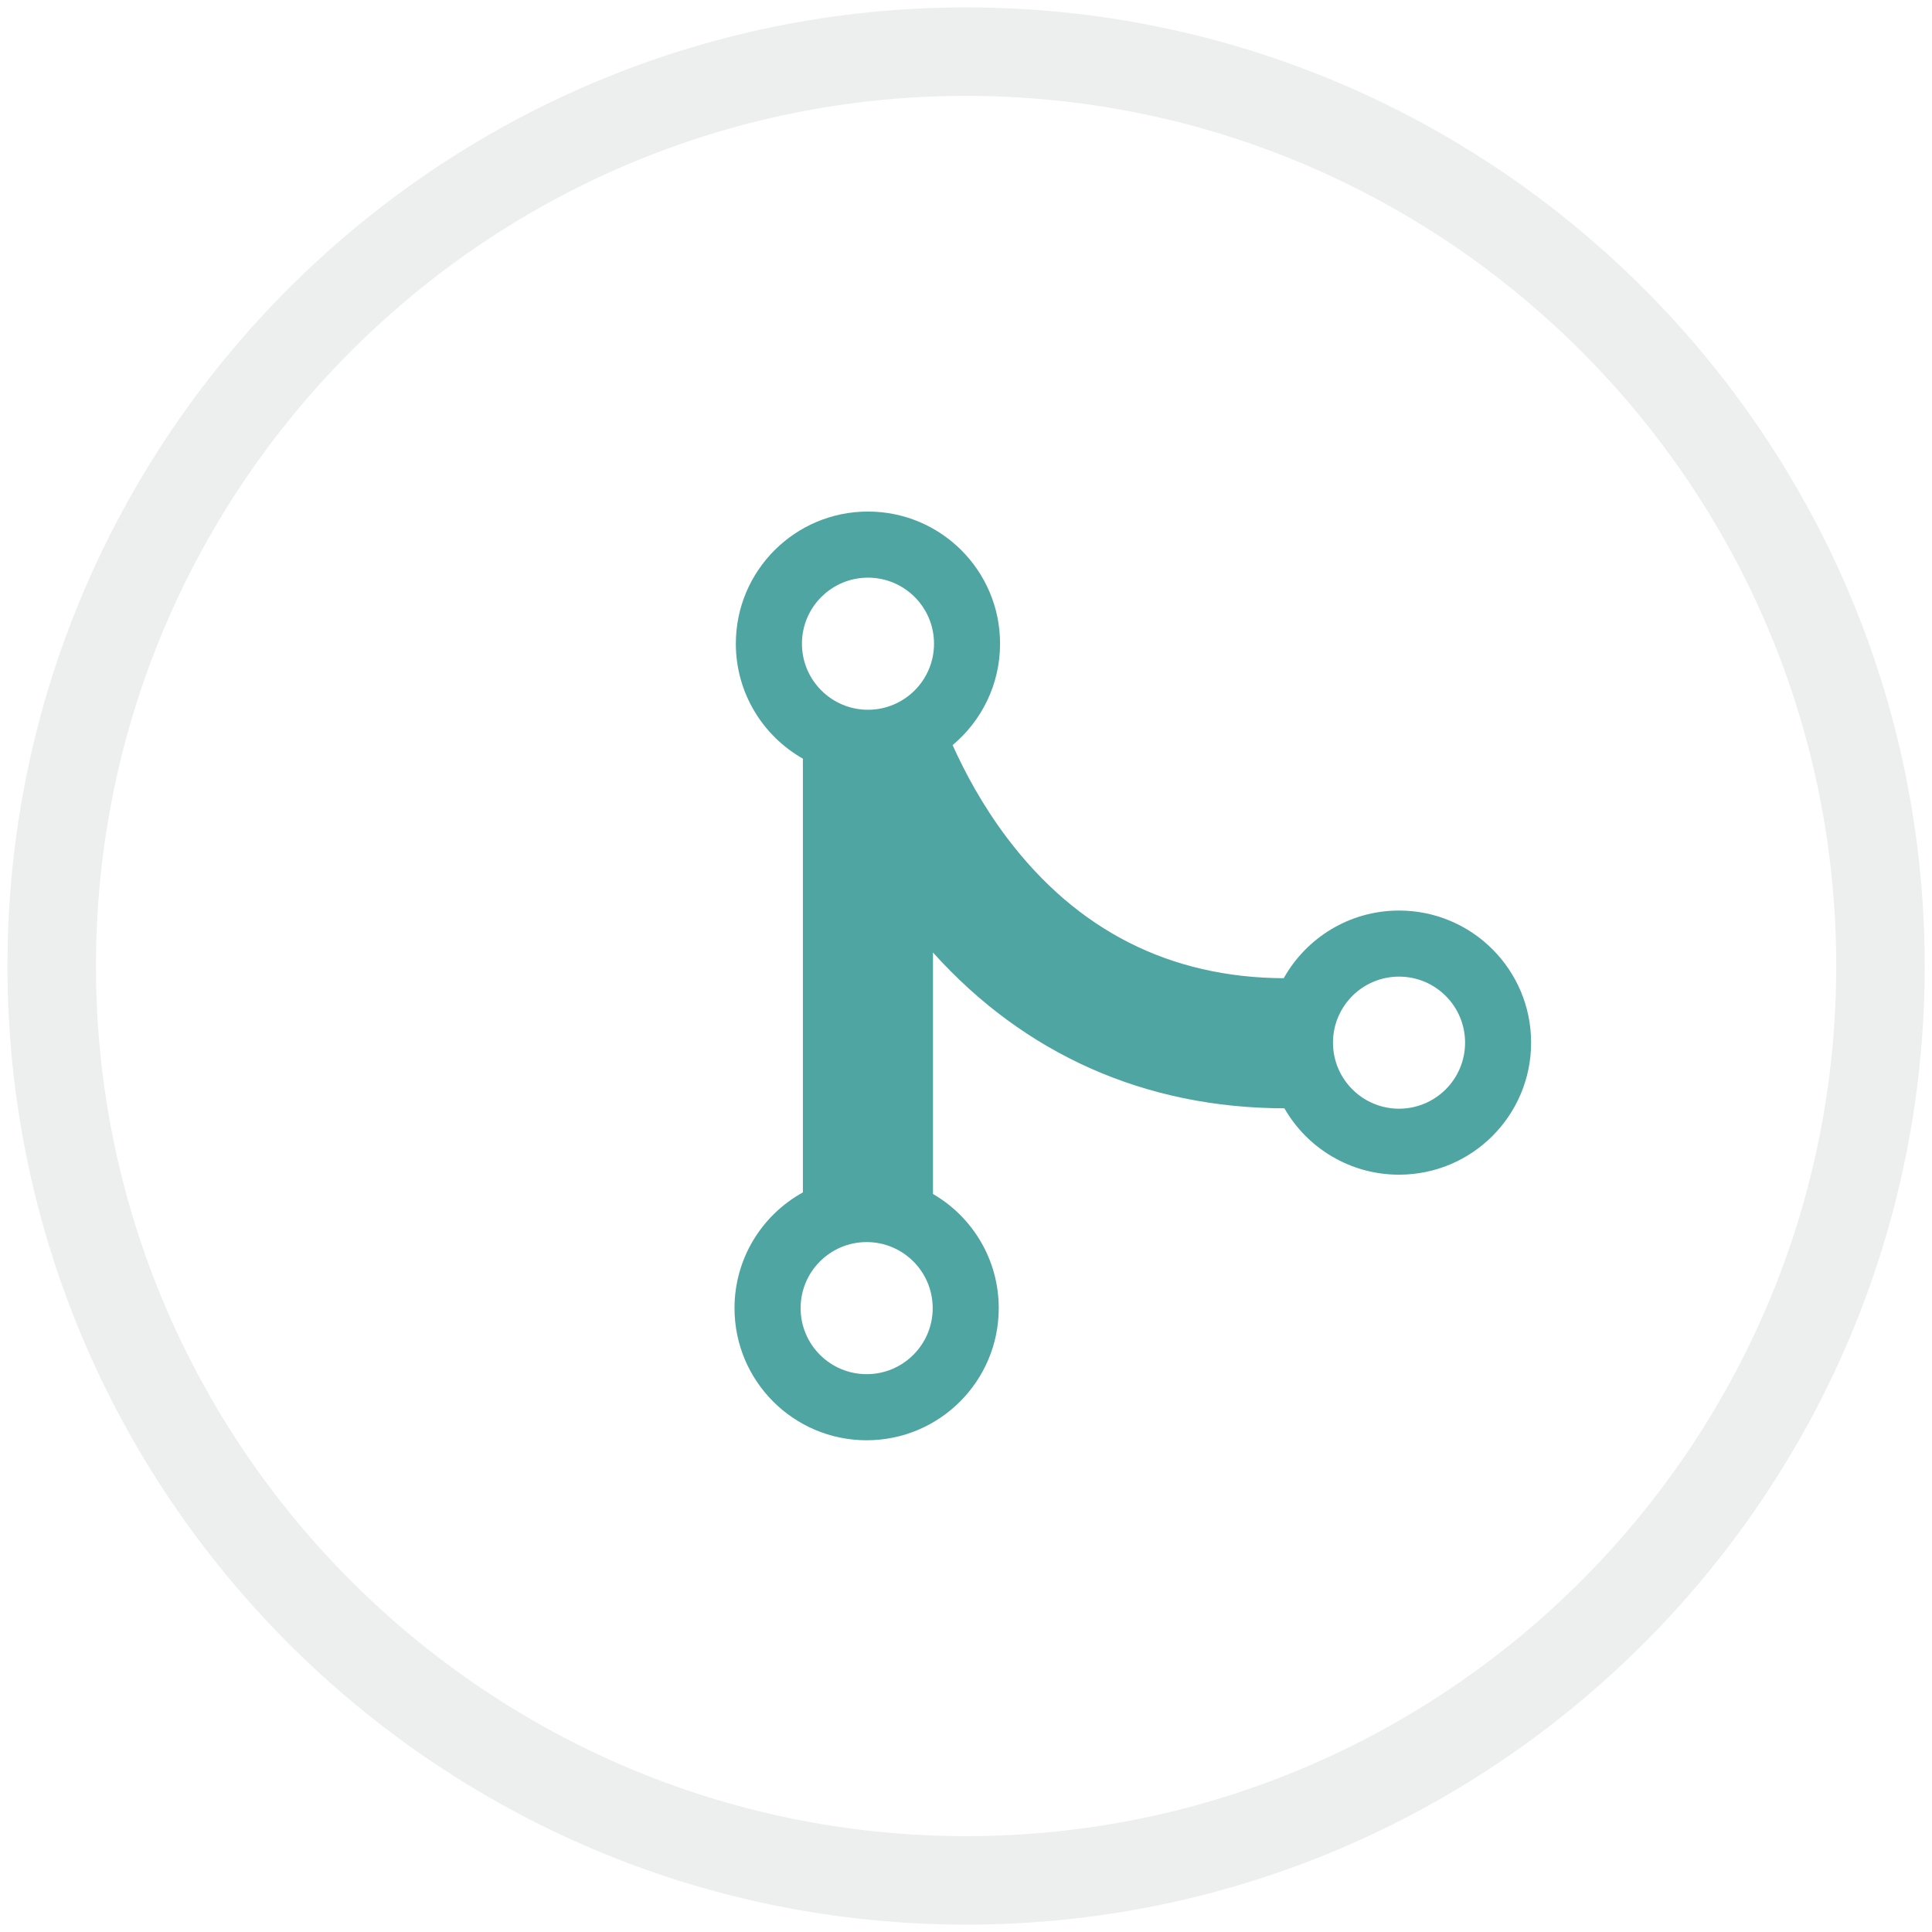
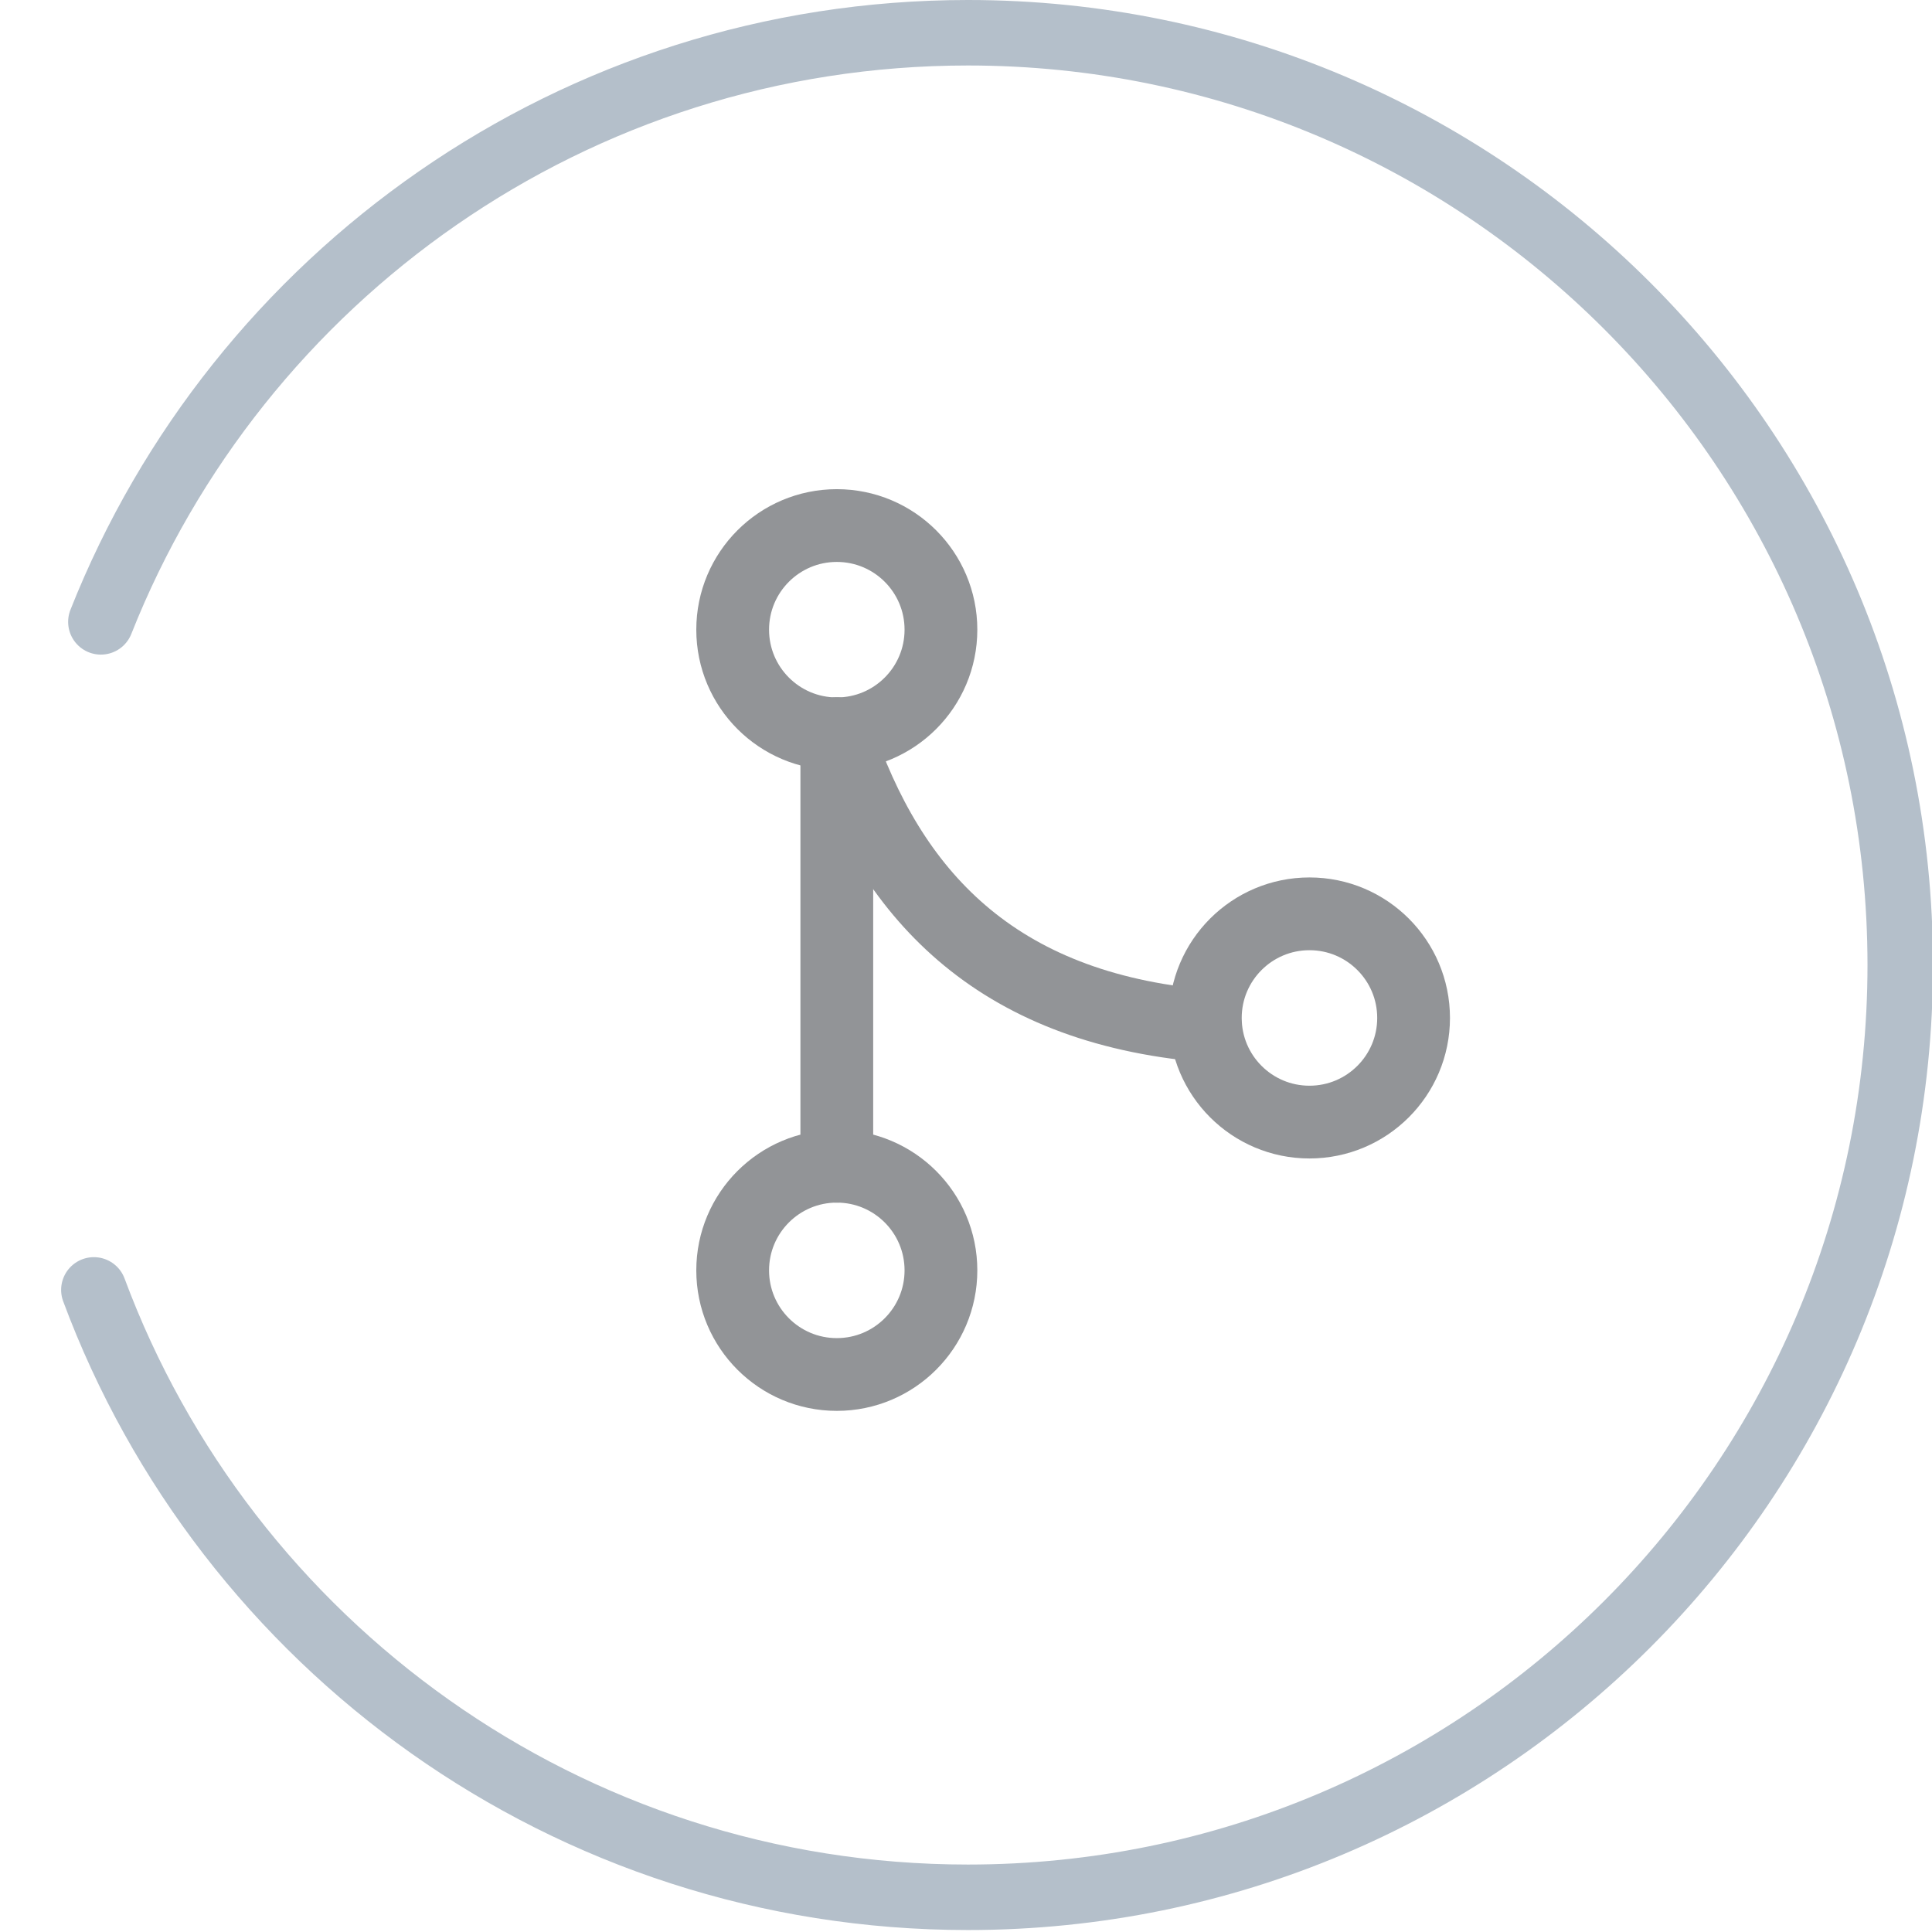
- <svg xmlns="http://www.w3.org/2000/svg" version="1.1" id="Layer_1" x="0px" y="0px" width="65.5px" height="65.5px" viewBox="0 0 65.5 65.5" enable-background="new 0 0 65.5 65.5" xml:space="preserve">
-   <g>
-     <g>
-       <path fill="#EDEEEE" d="M32.753,65.25c-17.921,0-32.5-14.578-32.5-32.499c0-17.921,14.579-32.5,32.5-32.5s32.5,14.579,32.5,32.5    C65.253,50.672,50.674,65.25,32.753,65.25z M32.753,3.251c-16.267,0-29.5,13.233-29.5,29.5c0,16.266,13.233,29.499,29.5,29.499    s29.5-13.232,29.5-29.499C62.253,16.485,49.02,3.251,32.753,3.251z" />
-     </g>
-     <path fill="#4FA5A2" d="M47.431,30.87c-1.68,0-3.144,0.927-3.909,2.294c-3.857-0.018-7.014-1.619-9.383-4.761   c-0.835-1.107-1.434-2.231-1.843-3.142c0.983-0.822,1.609-2.057,1.609-3.439c0-2.474-2.005-4.479-4.479-4.479   c-2.473,0-4.479,2.005-4.479,4.479c0,1.672,0.917,3.129,2.274,3.899l-0.001-0.001v14.706c-1.382,0.764-2.318,2.232-2.318,3.924   c0,2.473,2.005,4.479,4.479,4.479c2.473,0,4.479-2.006,4.479-4.479c0-1.654-0.896-3.096-2.229-3.871v-8.186   c3.106,3.454,7.191,5.272,11.914,5.282c0.772,1.346,2.223,2.25,3.885,2.25c2.474,0,4.479-2.004,4.479-4.477   C51.909,32.875,49.904,30.87,47.431,30.87z M27.188,21.823c0-1.236,1.003-2.239,2.239-2.239s2.239,1.003,2.239,2.239   s-1.003,2.24-2.239,2.24S27.188,23.059,27.188,21.823z M29.382,46.588c-1.237,0-2.239-1.002-2.239-2.238   c0-1.238,1.002-2.24,2.239-2.24c1.236,0,2.239,1.002,2.239,2.24C31.621,45.586,30.618,46.588,29.382,46.588z M47.431,37.588   c-1.236,0-2.239-1.004-2.239-2.24s1.003-2.238,2.239-2.238c1.237,0,2.239,1.002,2.239,2.238S48.668,37.588,47.431,37.588z" />
+ <svg xmlns="http://www.w3.org/2000/svg" version="1.1" id="Layer_1" x="0px" y="0px" viewBox="0 0 88.5 88.5" style="enable-background:new 0 0 98.826 110.606;">
+   <style type="text/css">
+ 	.st0{fill:none;stroke:#b4bfca;stroke-width:3;stroke-linecap:round;stroke-linejoin:round;stroke-miterlimit:10;transform-origin:center;}
+ 	.st1{fill:none;stroke:#929497;stroke-width:3.333;stroke-linecap:round;stroke-linejoin:round;stroke-miterlimit:10;}
+ </style>
+   <path class="st0 ring" d="M 4.3 59.087 C 10.341 75.335 25.989 86.91 44.34 86.91 C 67.925 86.91 87.045 67.79 87.045 44.205 C 87.045 20.62 67.925 1.5 44.34 1.5 C 26.305 1.5 10.882 12.679 4.621 28.486" />
+   <g transform="matrix(1, 0, 0, 1, -7.506003, -11.09899)">
+     <circle class="st1" cx="45.838" cy="39.943" r="4.77" />
+     <circle class="st1" cx="67.489" cy="57.729" r="4.77" />
+     <circle class="st1" cx="45.838" cy="69.291" r="4.77" />
+     <line class="st1" x1="45.838" y1="44.712" x2="45.838" y2="64.521" />
+     <path class="st1" d="M45.838,44.712c2.433,7.325,7.214,12.544,16.88,13.377" />
  </g>
</svg>
